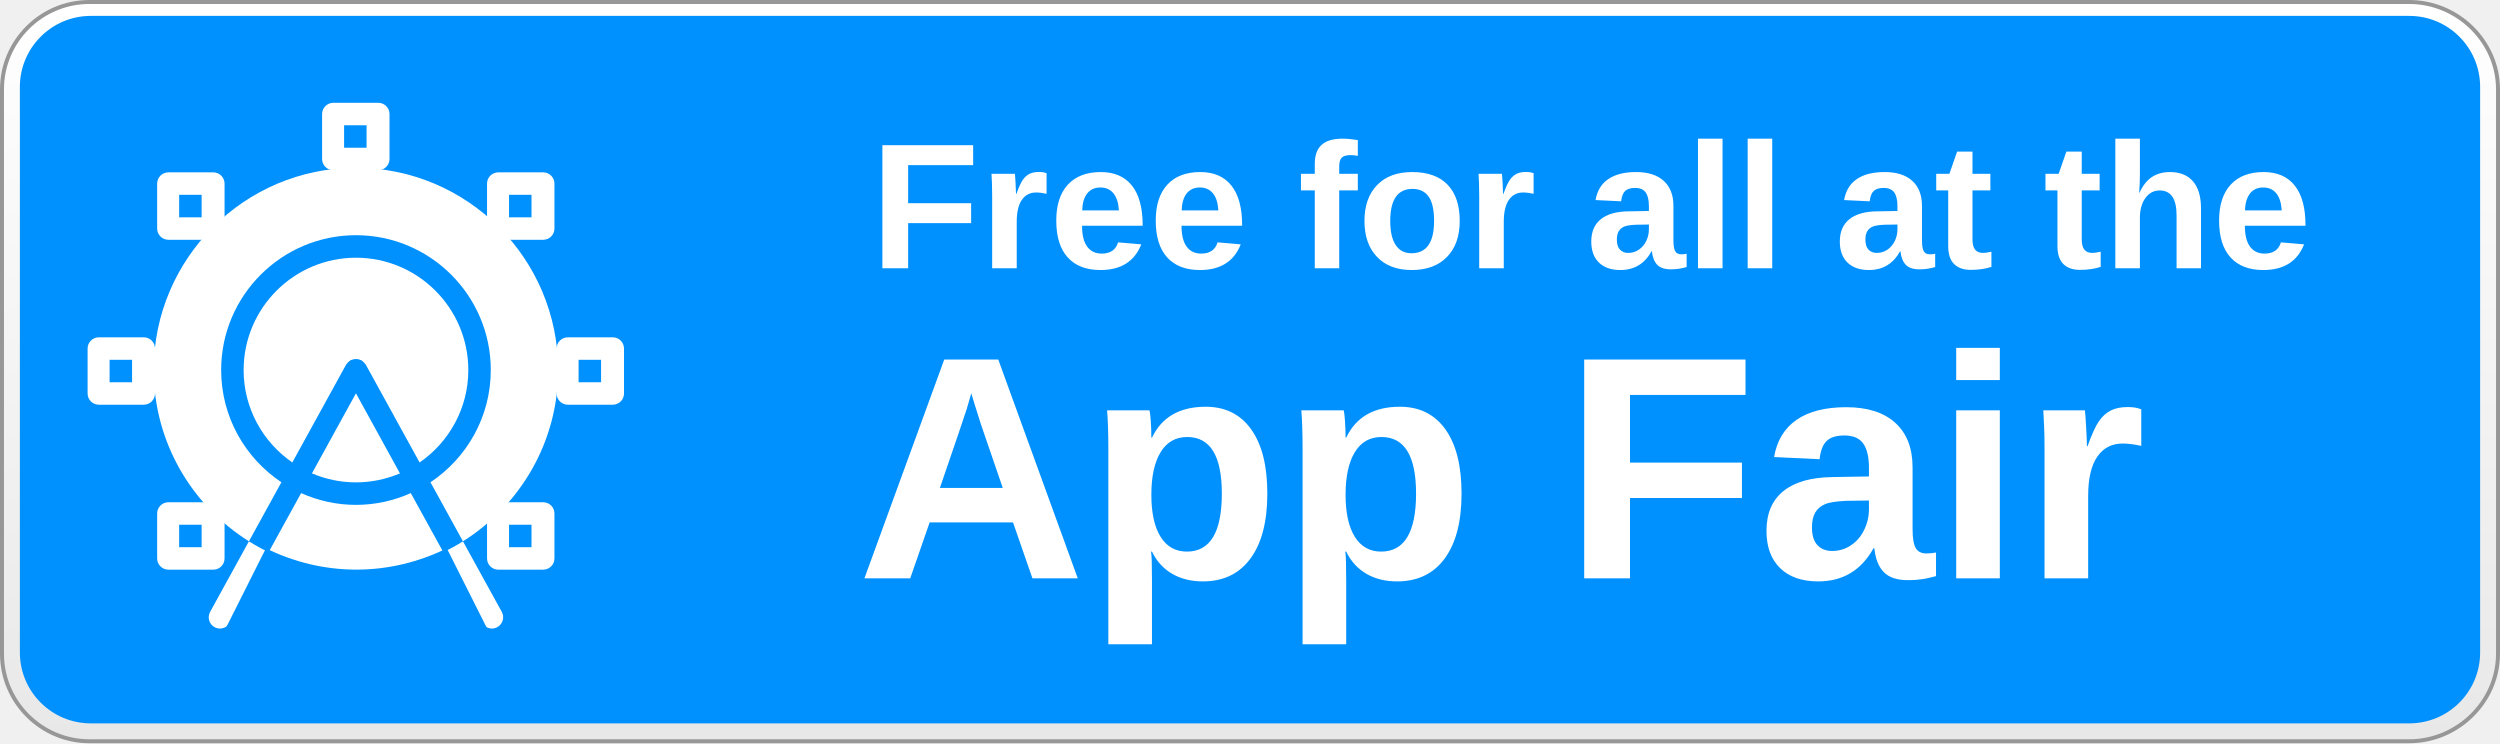
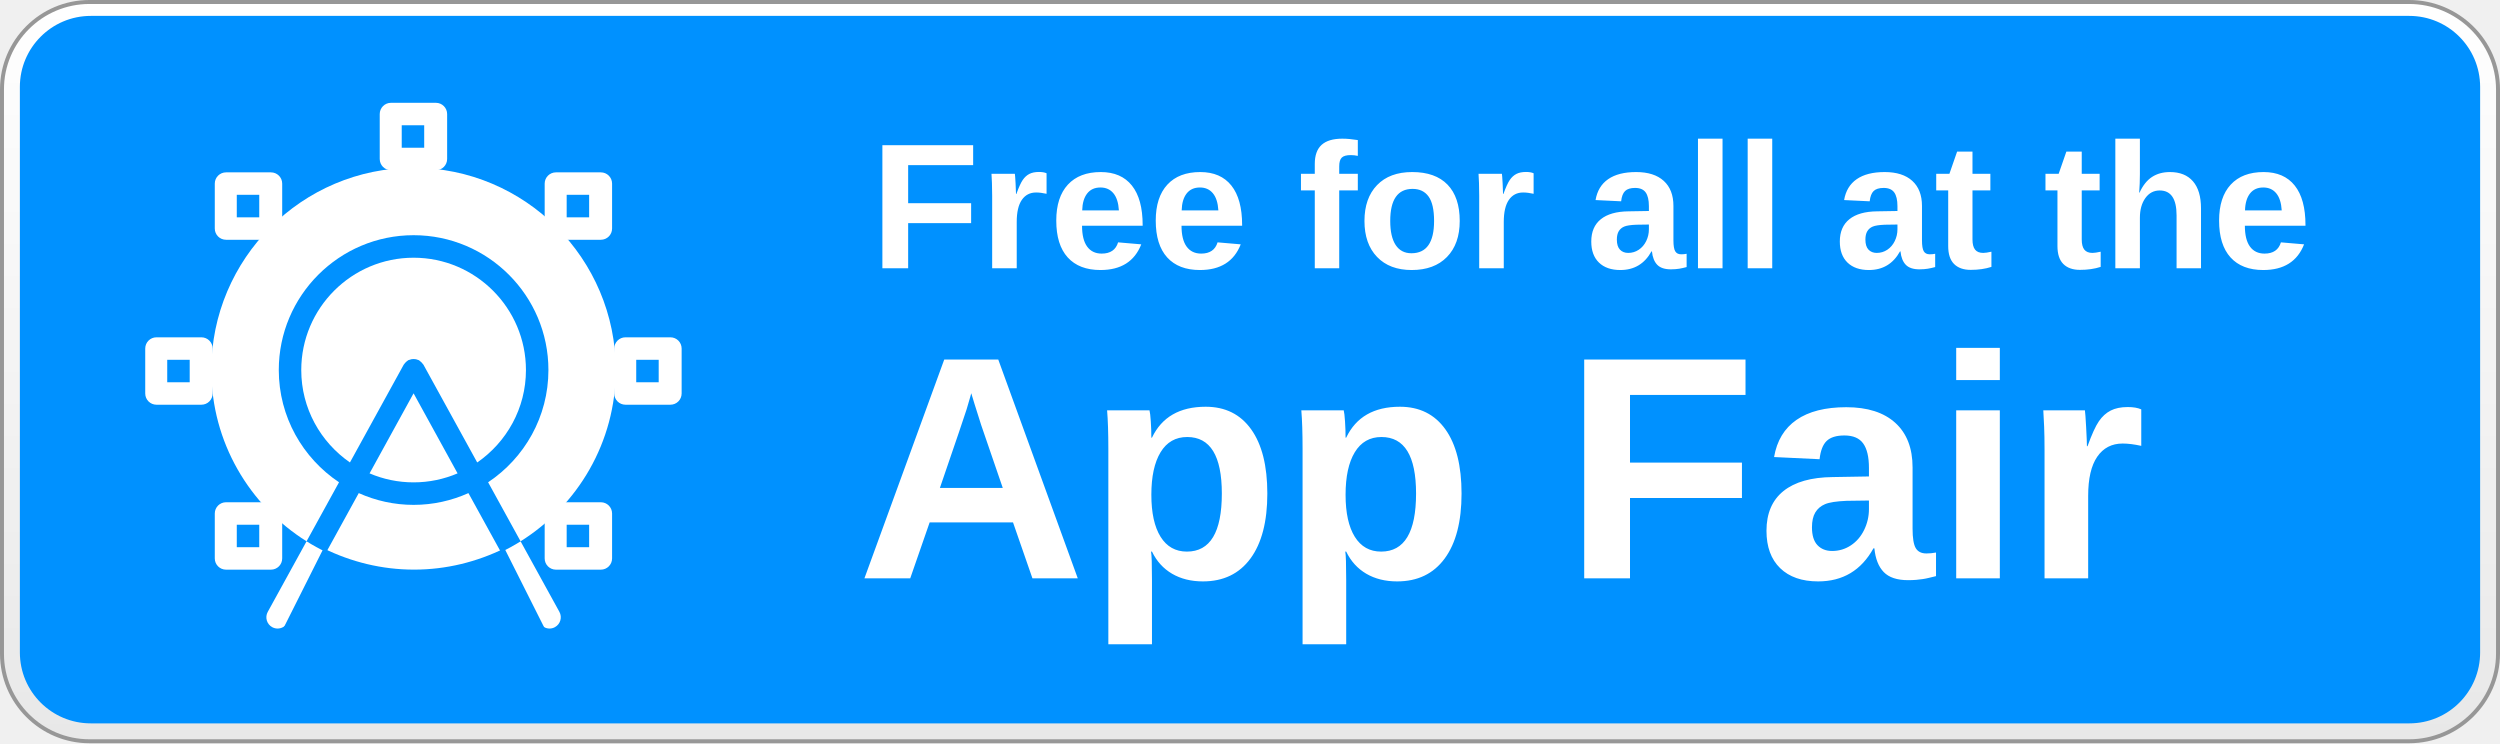
<svg xmlns="http://www.w3.org/2000/svg" xmlns:xlink="http://www.w3.org/1999/xlink" width="1258" height="374" viewBox="0 0 1258 374">
  <defs>
    <linearGradient id="outline-gradient" x1="50%" x2="50%" y1="0%" y2="100%">
      <stop offset="0%" stop-color="#FFF" />
      <stop offset="100%" stop-color="#E8E8E8" />
    </linearGradient>
    <path id="carriage-path" d="M0,0c0,3.121,-2.533,5.653,-5.653,5.653l-22.613,0c-3.121,0,-5.654,-2.532,-5.654,-5.653l0,-22.613c0,-3.121,2.533,-5.653,5.654,-5.653l22.613,0c3.12,0,5.653,2.532,5.653,5.653l0,22.613zm-22.851,-5.653l11.307,0l0,-11.307l-11.307,0l0,11.307z" />
  </defs>
  <g fill="none" transform="translate(1 1)">
    <path id="badge-outline" fill="url(#outline-gradient)" stroke="#979797" stroke-width="2" d="M43.997,372 C19.742,372 0,352.21 0,327.983 L0,43.952 C0,19.716 19.742,0 43.997,0 L1211.314,0 C1235.56,0 1256,19.716 1256,43.952 L1256,327.983 C1256,352.21 1235.56,372 1211.314,372 L43.997,372 Z" />
    <path id="badge-background" fill="#0091FF" d="M1211.35,363 L44.696,363 C24.993,363 9,347.03 9,327.314 L9,42.732 C9,23.026 24.993,7 44.696,7 L1211.341,7 C1231.063,7 1247,23.026 1247,42.732 L1247,327.314 C1247,347.03 1231.063,363 1211.35,363 Z" />
    <text fill="#FFF" font-family="ui-rounded, SF Pro Rounded, Arial Rounded MT Bold, Helvetica Rounded, Arial, sans-serif" font-size="90" font-weight="600">
      <tspan x="437" y="134">Free for all at the</tspan>
    </text>
    <text fill="#FFF" font-family="ui-rounded, SF Pro Rounded, Arial Rounded MT Bold, Helvetica Rounded, Arial, sans-serif" font-size="160" font-weight="900">
      <tspan x="430" y="290">App Fair</tspan>
    </text>
  </g>
  <defs>
    <linearGradient id="outline-gradient" x1="50%" x2="50%" y1="0%" y2="100%">
      <stop offset="0%" stop-color="#FFF" />
      <stop offset="100%" stop-color="#E8E8E8" />
    </linearGradient>
    <path id="carriage-path" d="M0,0c0,3.121,-2.533,5.653,-5.653,5.653l-22.613,0c-3.121,0,-5.654,-2.532,-5.654,-5.653l0,-22.613c0,-3.121,2.533,-5.653,5.654,-5.653l22.613,0c3.12,0,5.653,2.532,5.653,5.653l0,22.613zm-22.851,-5.653l11.307,0l0,-11.307l-11.307,0l0,11.307z" />
  </defs>
-   <g fill="none" transform="translate(1 1)">
+   <g fill="none" transform="translate(30 1)">
    <g transform="translate(43 50)">
      <g>
        <g id="rotating-carriage" transform="translate(152,147)">
          <animateTransform attributeType="xml" attributeName="transform" type="rotate" from="0 0 0" to="360 0 0" dur="20.0s" additive="sum" repeatCount="indefinite" />
          <g id="carriage-right" transform="translate(118,0)">
            <use fill="#FFF" xlink:href="#carriage-path" />
            <animateTransform attributeType="xml" attributeName="transform" type="rotate" from="360 0 0" to="0 0 0" dur="20.0s" additive="sum" repeatCount="indefinite" />
          </g>
          <g id="carriage-left" transform="translate(-118,0)">
            <use fill="#FFF" xlink:href="#carriage-path" />
            <animateTransform attributeType="xml" attributeName="transform" type="rotate" from="360 0 0" to="0 0 0" dur="20.0s" additive="sum" repeatCount="indefinite" />
          </g>
          <g id="carriage-top" transform="translate(0,-118)">
            <use fill="#FFF" xlink:href="#carriage-path" />
            <animateTransform attributeType="xml" attributeName="transform" type="rotate" from="360 0 0" to="0 0 0" dur="20.0s" additive="sum" repeatCount="indefinite" />
          </g>
          <g id="carriage-bottom" transform="translate(0,118)">
            <use fill="#FFF" xlink:href="#carriage-path" />
            <animateTransform attributeType="xml" attributeName="transform" type="rotate" from="360 0 0" to="0 0 0" dur="20.0s" additive="sum" repeatCount="indefinite" />
          </g>
          <g id="carriage-upper-right" transform="translate(83,83)">
            <use fill="#FFF" xlink:href="#carriage-path" />
            <animateTransform attributeType="xml" attributeName="transform" type="rotate" from="360 0 0" to="0 0 0" dur="20.0s" additive="sum" repeatCount="indefinite" />
          </g>
          <g id="carriage-lower-left" transform="translate(-83,-83)">
            <use fill="#FFF" xlink:href="#carriage-path" />
            <animateTransform attributeType="xml" attributeName="transform" type="rotate" from="360 0 0" to="0 0 0" dur="20.0s" additive="sum" repeatCount="indefinite" />
          </g>
          <g id="carriage-lower-right" transform="translate(83,-83)">
            <use fill="#FFF" xlink:href="#carriage-path" />
            <animateTransform attributeType="xml" attributeName="transform" type="rotate" from="360 0 0" to="0 0 0" dur="20.0s" additive="sum" repeatCount="indefinite" />
          </g>
          <g id="carriage-upper-left" transform="translate(-83,83)">
            <use fill="#FFF" xlink:href="#carriage-path" />
            <animateTransform attributeType="xml" attributeName="transform" type="rotate" from="360 0 0" to="0 0 0" dur="20.0s" additive="sum" repeatCount="indefinite" />
          </g>
        </g>
        <path id="outer-roue" fill="#FFF" d="M81.26,221.385 L97.598,191.68 C79.349,179.491 67.285,158.758 67.285,135.192 C67.285,97.779 97.722,67.353 135.124,67.353 C172.524,67.353 202.964,97.779 202.964,135.192 C202.964,158.747 190.888,179.503 172.62,191.68 L188.955,221.385 C217.662,203.382 236.861,171.543 236.861,135.204 C236.861,79.089 191.205,33.433 135.102,33.433 C78.999,33.433 33.343,79.101 33.343,135.204 C33.366,171.543 52.553,203.371 81.26,221.385 Z" />
        <path id="bottom-arc" fill="#FFF" d="M191.657 135.215C191.657 104.043 166.285 78.682 135.124 78.682 103.952 78.682 78.592 104.043 78.592 135.215 78.592 154.504 88.315 171.497 103.093 181.704L130.161 132.487C130.24 132.34 130.376 132.272 130.455 132.137 130.658 131.82 130.907 131.56 131.178 131.289 131.45 131.017 131.721 130.757 132.049 130.554 132.173 130.475 132.253 130.339 132.388 130.271 132.569 130.181 132.761 130.181 132.954 130.09 133.315 129.932 133.666 129.819 134.062 129.751 134.423 129.683 134.774 129.66 135.124 129.66 135.475 129.66 135.814 129.683 136.165 129.751 136.56 129.819 136.922 129.943 137.295 130.101 137.473 130.169 137.666 130.169 137.835 130.271 137.971 130.339 138.05 130.475 138.163 130.554 138.491 130.769 138.774 131.017 139.053 131.3 139.313 131.571 139.562 131.831 139.766 132.137 139.856 132.272 139.992 132.351 140.06 132.487L167.139 181.716C181.922 171.497 191.657 154.495 191.657 135.215zM162.712 197.129C154.28 200.906 144.961 203.054 135.136 203.054 125.299 203.054 115.971 200.917 107.525 197.129L91.176 226.854C104.506 233.265 119.374 236.985 135.136 236.985 150.886 236.985 165.754 233.274 179.073 226.854L162.712 197.129z" />
        <path id="bottom-fill" fill="#FFF" d="M112.964 187.202C119.781 190.108 127.255 191.728 135.113 191.728 142.971 191.728 150.445 190.1 157.251 187.202L135.113 146.917 112.964 187.202zM188.966 221.405C185.778 223.392 182.476 225.204 179.062 226.843L198.577 262.345C199.614 264.222 201.55 265.285 203.54 265.285 204.467 265.285 205.394 265.048 206.254 264.573 208.99 263.072 209.993 259.621 208.492 256.884L188.966 221.405zM81.26 221.385L61.734 256.896C60.23 259.632 61.225 263.072 63.961 264.584 64.82 265.048 65.759 265.285 66.675 265.285 68.676 265.285 70.609 264.211 71.638 262.36L91.165 226.846C87.75 225.204 84.448 223.394 81.26 221.385z" />
      </g>
      <g filter="none" id="bottom-arc-fill" fill="#0091FF" fill-rule="nonzero">
        <path d="M180.843,224.931 C166.934,231.753 151.56,235.634 135.351,235.634 C119.124,235.634 103.736,231.773 89.803,224.931 L62.833,278.629 C84.823,290.211 109.351,296.931 135.351,296.931 C161.333,296.931 185.861,290.226 207.833,278.629 L180.843,224.931 Z" />
      </g>
    </g>
  </g>
</svg>
